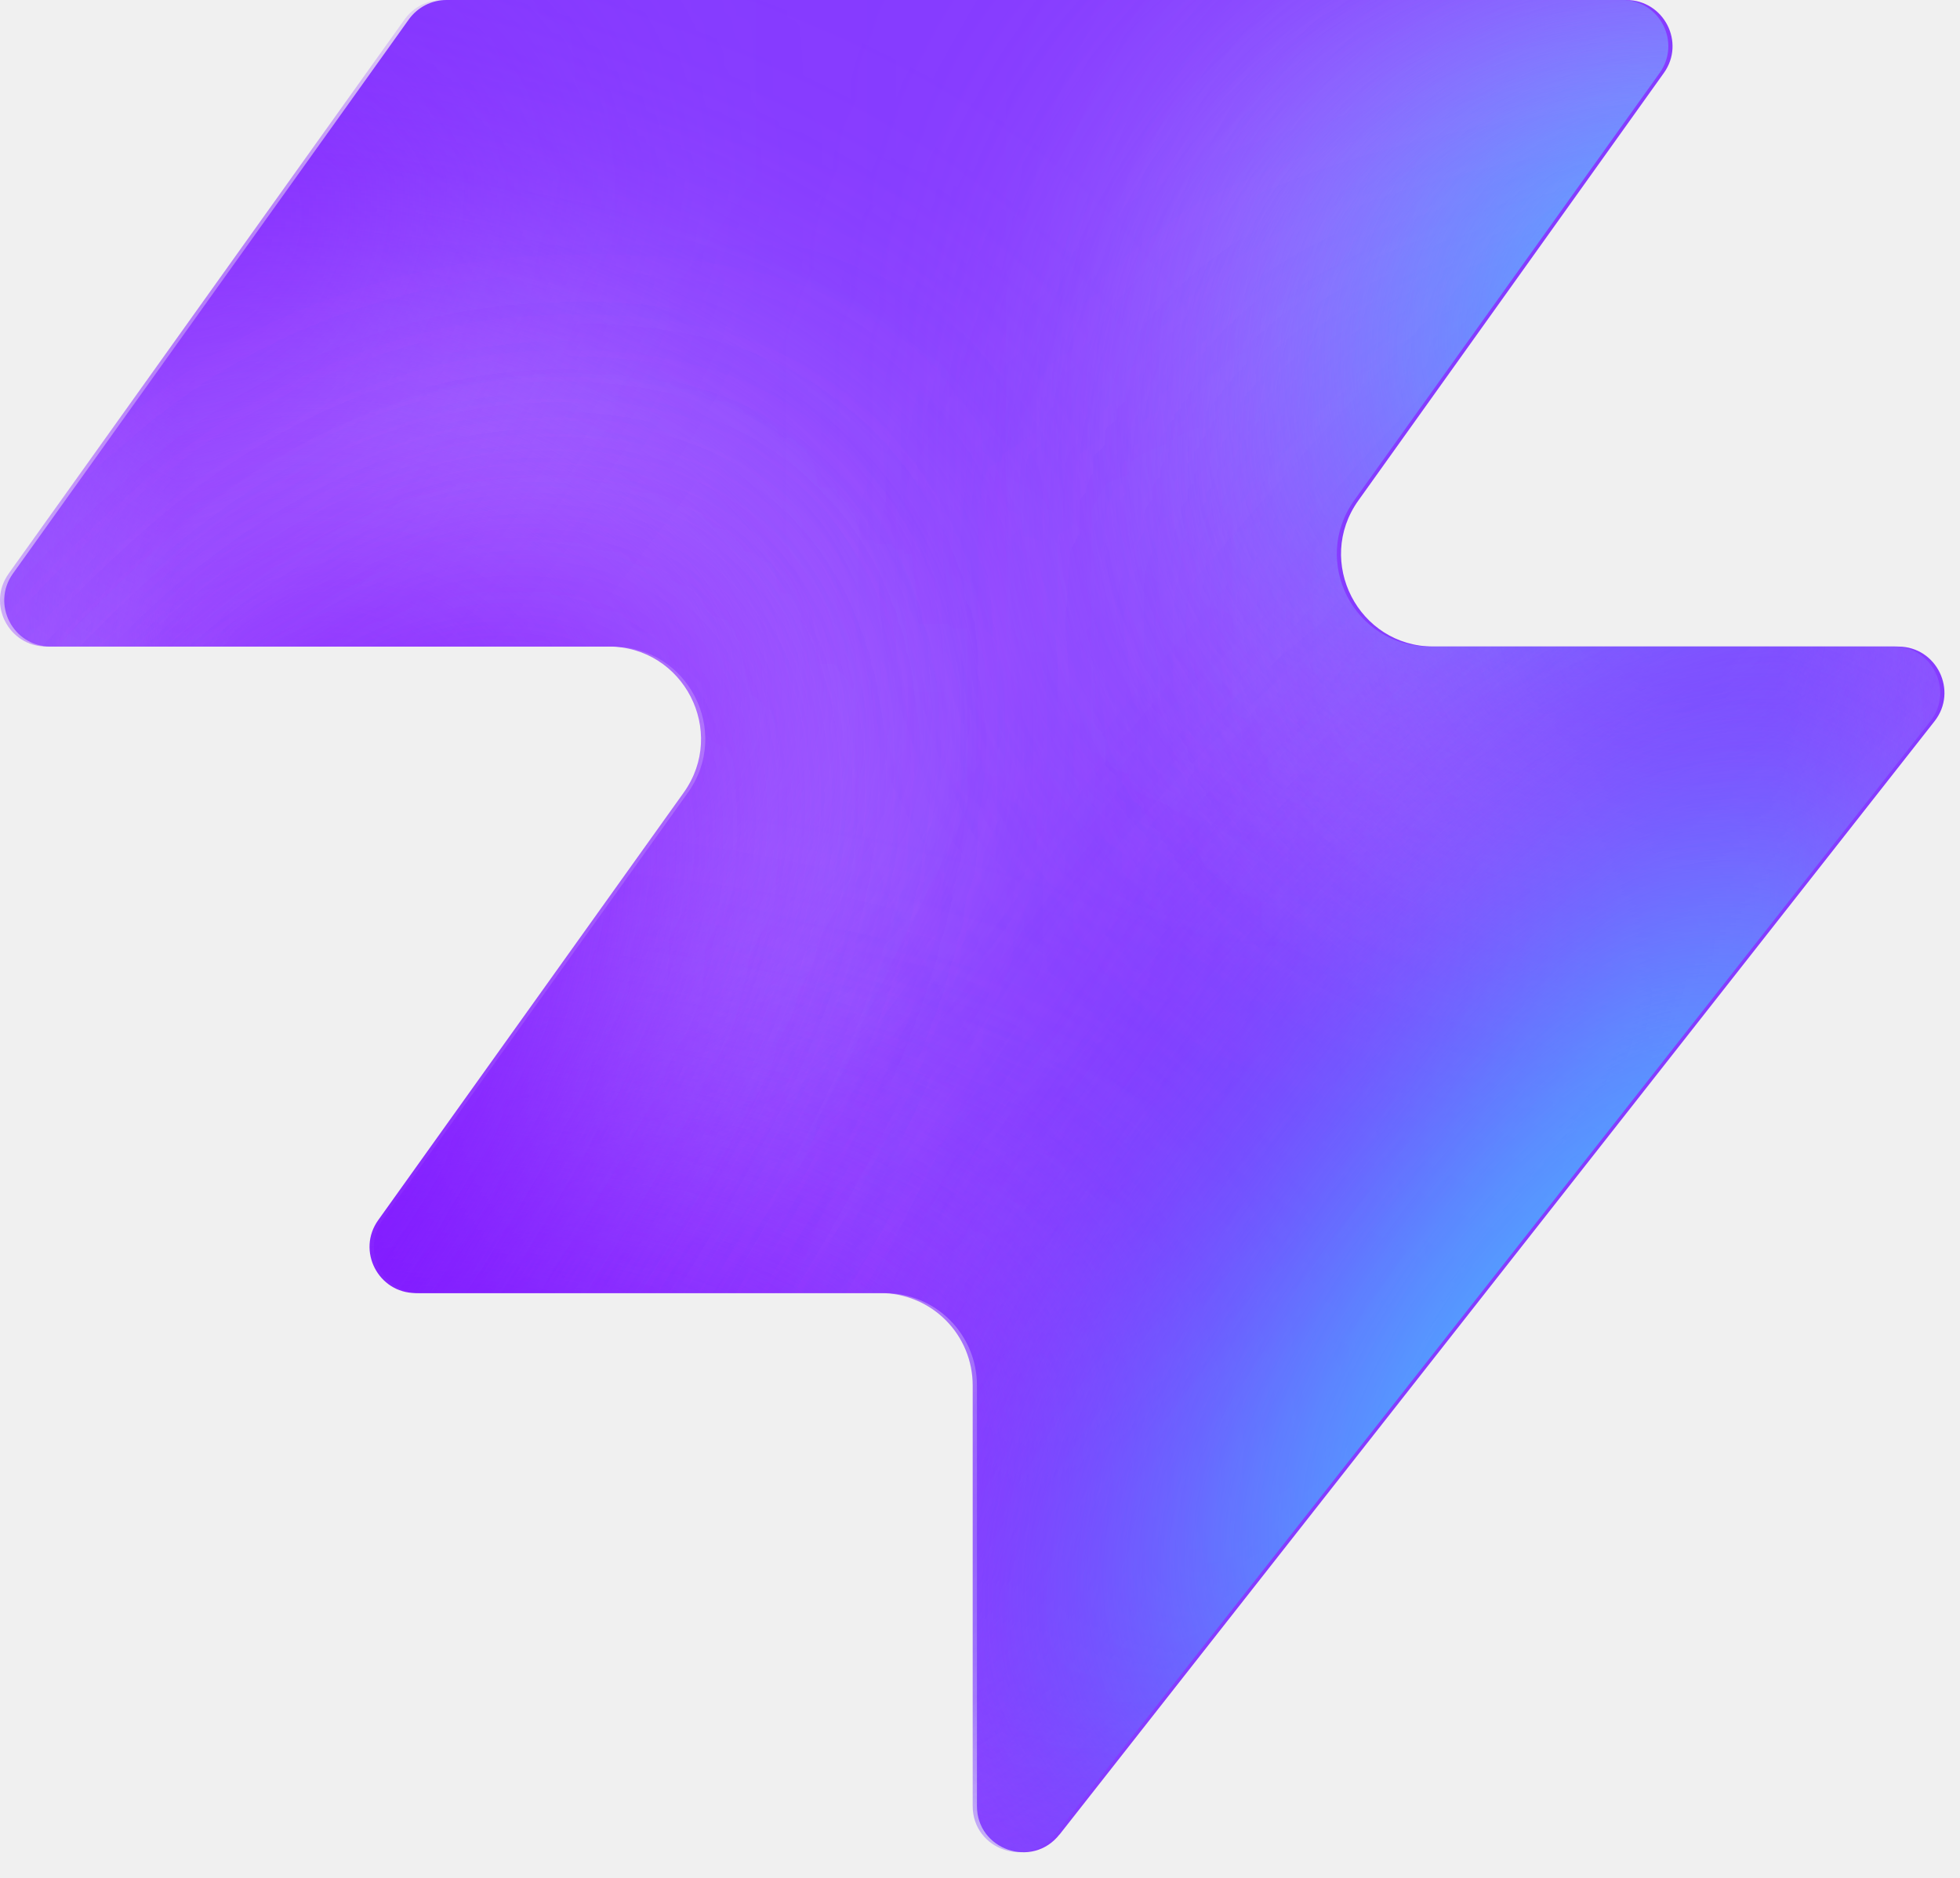
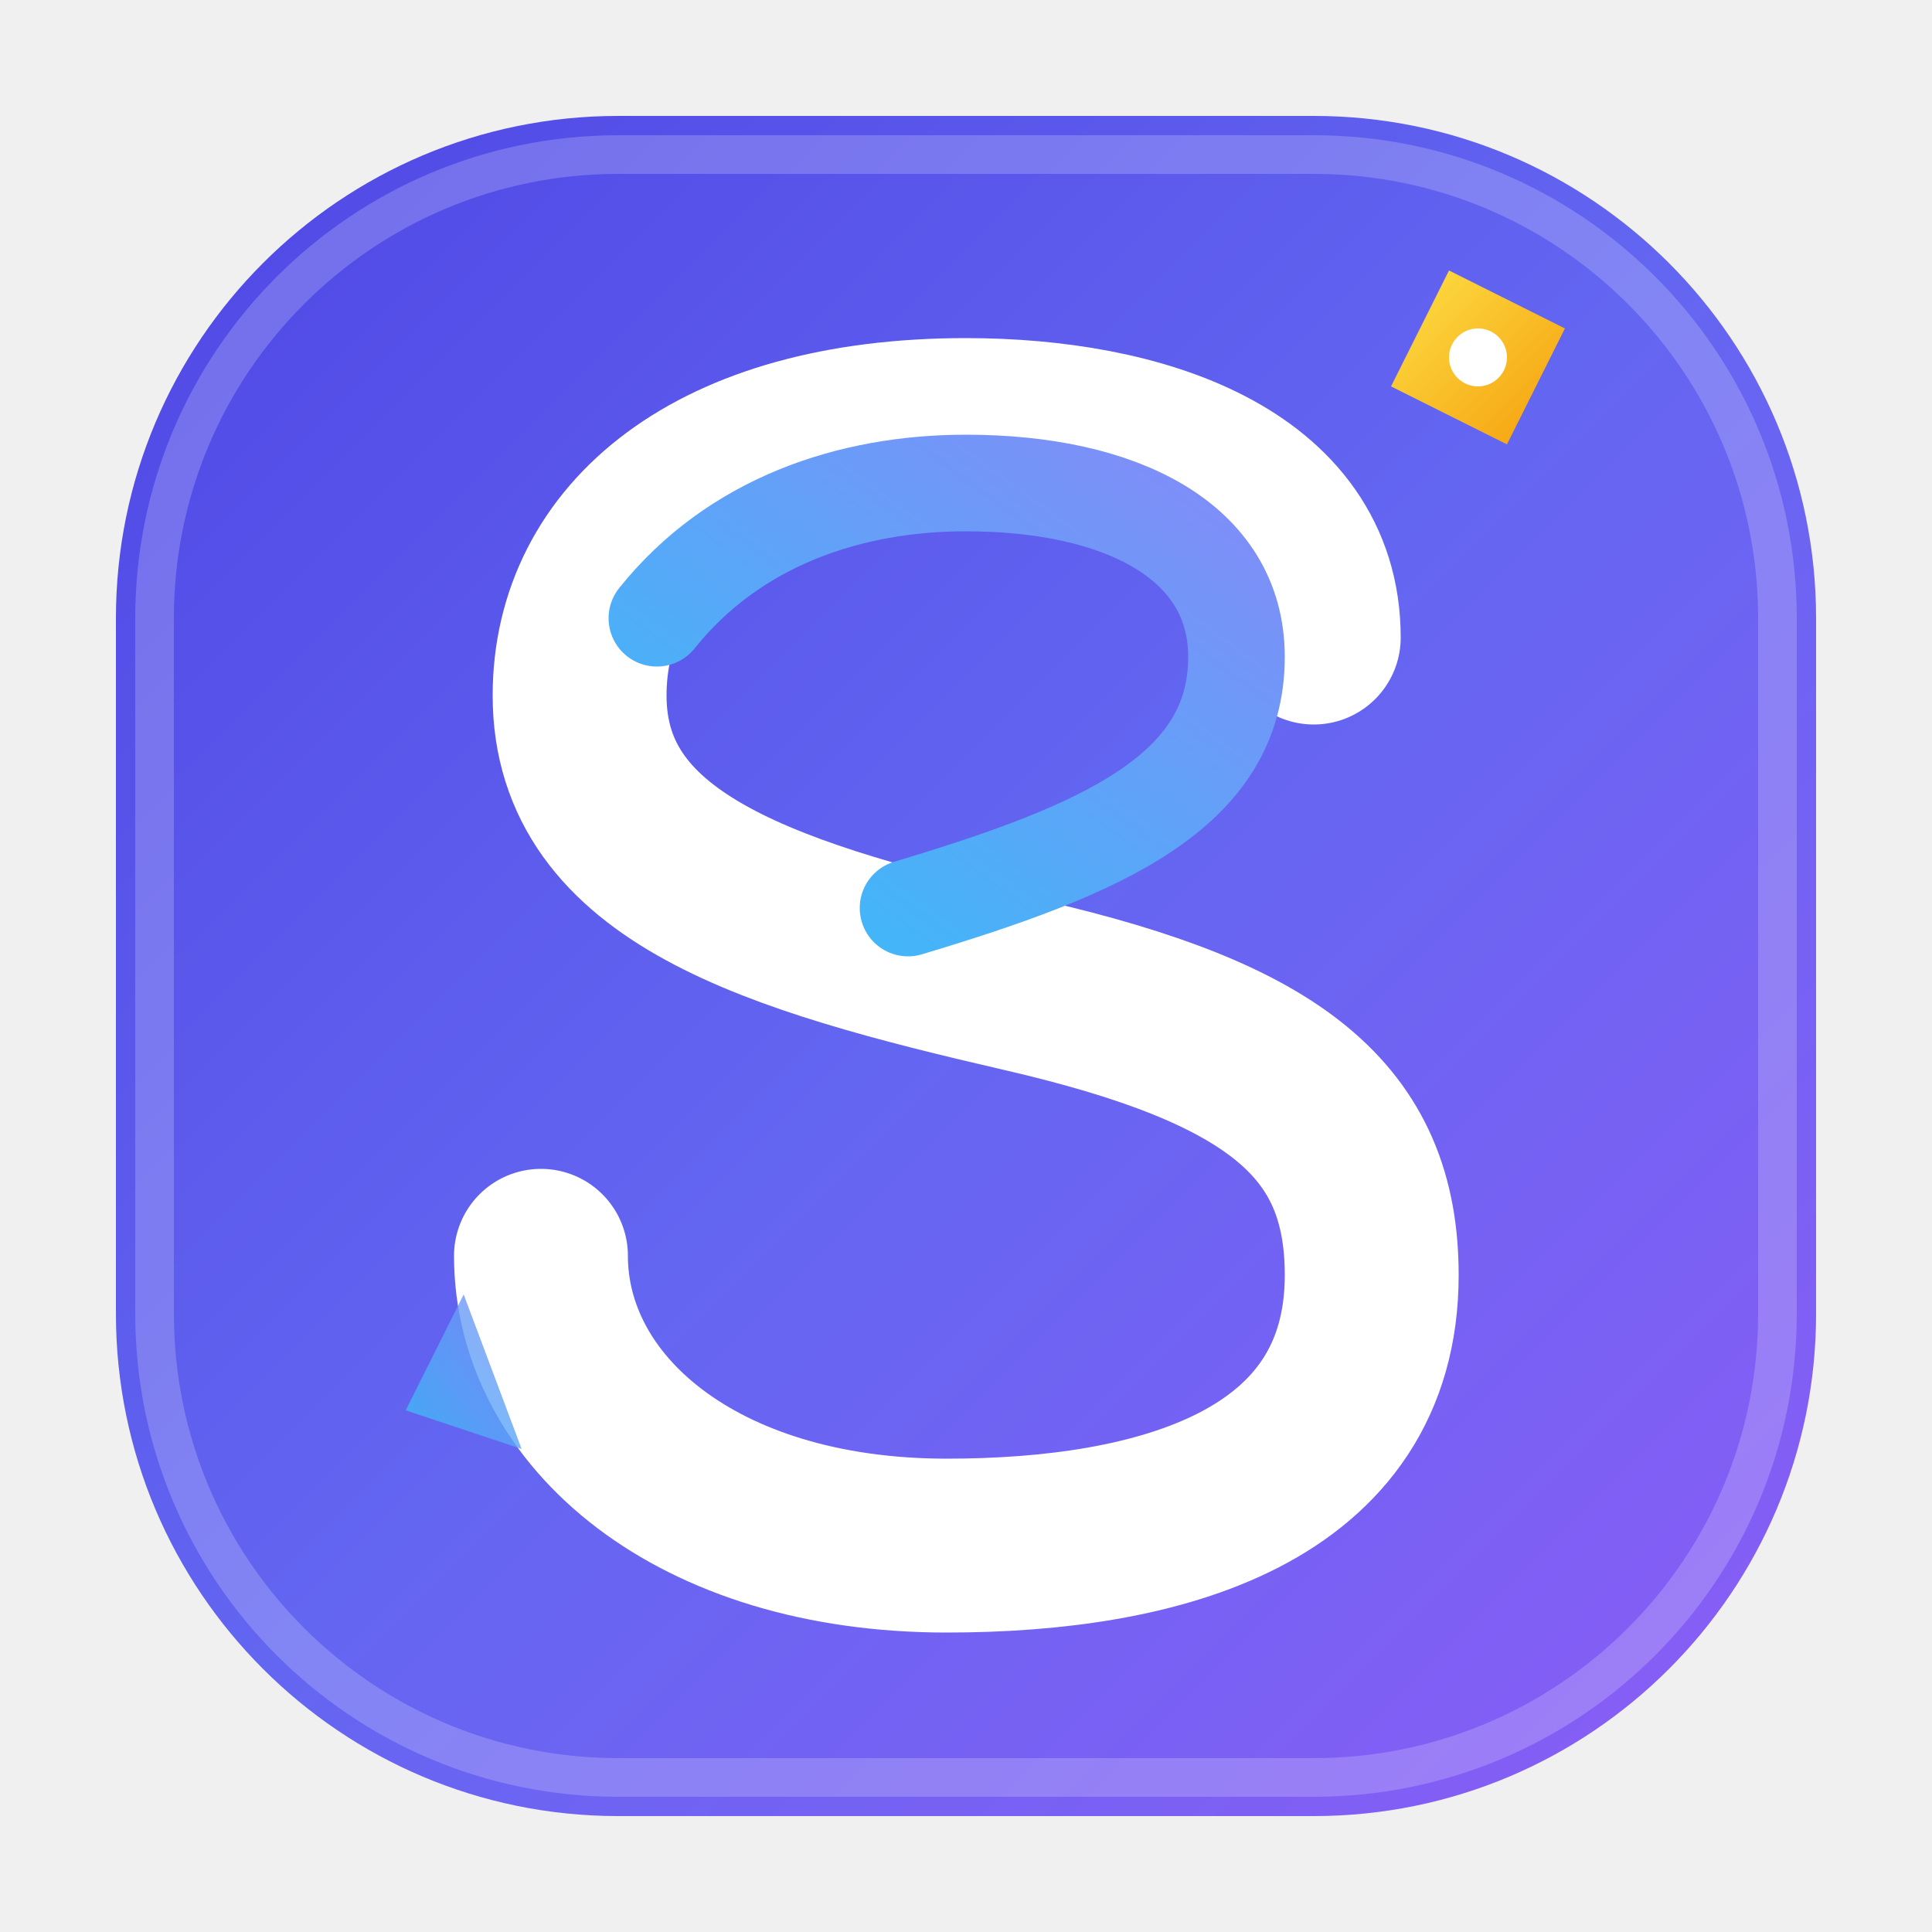
- <svg xmlns="http://www.w3.org/2000/svg" width="48" height="46" fill="none" viewBox="0 0 48 46">
-   <path fill="#863bff" d="M25.946 44.938c-.664.845-2.021.375-2.021-.698V33.937a2.26 2.26 0 0 0-2.262-2.262H10.287c-.92 0-1.456-1.04-.92-1.788l7.48-10.471c1.07-1.497 0-3.578-1.842-3.578H1.237c-.92 0-1.456-1.04-.92-1.788L10.013.474c.214-.297.556-.474.92-.474h28.894c.92 0 1.456 1.04.92 1.788l-7.48 10.471c-1.07 1.498 0 3.579 1.842 3.579h11.377c.943 0 1.473 1.088.89 1.83L25.947 44.94z" style="fill:#863bff;fill:color(display-p3 .525 .23 1);fill-opacity:1" />
-   <mask id="a" width="48" height="46" x="0" y="0" maskUnits="userSpaceOnUse" style="mask-type:alpha">
-     <path fill="#000" d="M25.842 44.938c-.664.844-2.021.375-2.021-.698V33.937a2.26 2.26 0 0 0-2.262-2.262H10.183c-.92 0-1.456-1.04-.92-1.788l7.48-10.471c1.07-1.498 0-3.579-1.842-3.579H1.133c-.92 0-1.456-1.04-.92-1.787L9.91.473c.214-.297.556-.474.92-.474h28.894c.92 0 1.456 1.04.92 1.788l-7.48 10.471c-1.07 1.498 0 3.578 1.842 3.578h11.377c.943 0 1.473 1.088.89 1.832L25.843 44.94z" style="fill:#000;fill-opacity:1" />
-   </mask>
-   <g mask="url(#a)">
-     <g filter="url(#b)">
-       <ellipse cx="5.508" cy="14.704" fill="#ede6ff" rx="5.508" ry="14.704" style="fill:#ede6ff;fill:color(display-p3 .927 .903 1);fill-opacity:1" transform="matrix(.00324 1 1 -.00324 -4.47 31.516)" />
-     </g>
-     <g filter="url(#c)">
-       <ellipse cx="10.399" cy="29.851" fill="#ede6ff" rx="10.399" ry="29.851" style="fill:#ede6ff;fill:color(display-p3 .927 .903 1);fill-opacity:1" transform="matrix(.00324 1 1 -.00324 -39.328 7.883)" />
-     </g>
-     <g filter="url(#d)">
-       <ellipse cx="5.508" cy="30.487" fill="#7e14ff" rx="5.508" ry="30.487" style="fill:#7e14ff;fill:color(display-p3 .492 .077 1);fill-opacity:1" transform="rotate(89.814 -25.913 -14.639)scale(1 -1)" />
-     </g>
-     <g filter="url(#e)">
-       <ellipse cx="5.508" cy="30.599" fill="#7e14ff" rx="5.508" ry="30.599" style="fill:#7e14ff;fill:color(display-p3 .492 .077 1);fill-opacity:1" transform="rotate(89.814 -32.644 -3.334)scale(1 -1)" />
-     </g>
-     <g filter="url(#f)">
-       <ellipse cx="5.508" cy="30.599" fill="#7e14ff" rx="5.508" ry="30.599" style="fill:#7e14ff;fill:color(display-p3 .492 .077 1);fill-opacity:1" transform="matrix(.00324 1 1 -.00324 -34.34 30.47)" />
-     </g>
-     <g filter="url(#g)">
-       <ellipse cx="14.072" cy="22.078" fill="#ede6ff" rx="14.072" ry="22.078" style="fill:#ede6ff;fill:color(display-p3 .927 .903 1);fill-opacity:1" transform="rotate(93.35 24.506 48.493)scale(-1 1)" />
-     </g>
-     <g filter="url(#h)">
-       <ellipse cx="3.47" cy="21.501" fill="#7e14ff" rx="3.47" ry="21.501" style="fill:#7e14ff;fill:color(display-p3 .492 .077 1);fill-opacity:1" transform="rotate(89.009 28.708 47.59)scale(-1 1)" />
-     </g>
-     <g filter="url(#i)">
-       <ellipse cx="3.47" cy="21.501" fill="#7e14ff" rx="3.47" ry="21.501" style="fill:#7e14ff;fill:color(display-p3 .492 .077 1);fill-opacity:1" transform="rotate(89.009 28.708 47.59)scale(-1 1)" />
-     </g>
-     <g filter="url(#j)">
-       <ellipse cx=".387" cy="8.972" fill="#7e14ff" rx="4.407" ry="29.108" style="fill:#7e14ff;fill:color(display-p3 .492 .077 1);fill-opacity:1" transform="rotate(39.51 .387 8.972)" />
-     </g>
-     <g filter="url(#k)">
-       <ellipse cx="47.523" cy="-6.092" fill="#7e14ff" rx="4.407" ry="29.108" style="fill:#7e14ff;fill:color(display-p3 .492 .077 1);fill-opacity:1" transform="rotate(37.892 47.523 -6.092)" />
-     </g>
-     <g filter="url(#l)">
-       <ellipse cx="41.412" cy="6.333" fill="#47bfff" rx="5.971" ry="9.665" style="fill:#47bfff;fill:color(display-p3 .28 .748 1);fill-opacity:1" transform="rotate(37.892 41.412 6.333)" />
-     </g>
-     <g filter="url(#m)">
-       <ellipse cx="-1.879" cy="38.332" fill="#7e14ff" rx="4.407" ry="29.108" style="fill:#7e14ff;fill:color(display-p3 .492 .077 1);fill-opacity:1" transform="rotate(37.892 -1.88 38.332)" />
-     </g>
-     <g filter="url(#n)">
-       <ellipse cx="-1.879" cy="38.332" fill="#7e14ff" rx="4.407" ry="29.108" style="fill:#7e14ff;fill:color(display-p3 .492 .077 1);fill-opacity:1" transform="rotate(37.892 -1.88 38.332)" />
-     </g>
-     <g filter="url(#o)">
-       <ellipse cx="35.651" cy="29.907" fill="#7e14ff" rx="4.407" ry="29.108" style="fill:#7e14ff;fill:color(display-p3 .492 .077 1);fill-opacity:1" transform="rotate(37.892 35.651 29.907)" />
-     </g>
-     <g filter="url(#p)">
-       <ellipse cx="38.418" cy="32.4" fill="#47bfff" rx="5.971" ry="15.297" style="fill:#47bfff;fill:color(display-p3 .28 .748 1);fill-opacity:1" transform="rotate(37.892 38.418 32.4)" />
-     </g>
-   </g>
+ <svg xmlns="http://www.w3.org/2000/svg" viewBox="0 0 100 100" fill="none">
  <defs>
-     <filter id="b" width="60.045" height="41.654" x="-19.77" y="16.149" color-interpolation-filters="sRGB" filterUnits="userSpaceOnUse">
-       <feFlood flood-opacity="0" result="BackgroundImageFix" />
-       <feBlend in="SourceGraphic" in2="BackgroundImageFix" result="shape" />
-       <feGaussianBlur result="effect1_foregroundBlur_2002_17158" stdDeviation="7.659" />
-     </filter>
-     <filter id="c" width="90.34" height="51.437" x="-54.613" y="-7.533" color-interpolation-filters="sRGB" filterUnits="userSpaceOnUse">
-       <feFlood flood-opacity="0" result="BackgroundImageFix" />
-       <feBlend in="SourceGraphic" in2="BackgroundImageFix" result="shape" />
-       <feGaussianBlur result="effect1_foregroundBlur_2002_17158" stdDeviation="7.659" />
-     </filter>
-     <filter id="d" width="79.355" height="29.4" x="-49.64" y="2.03" color-interpolation-filters="sRGB" filterUnits="userSpaceOnUse">
-       <feFlood flood-opacity="0" result="BackgroundImageFix" />
-       <feBlend in="SourceGraphic" in2="BackgroundImageFix" result="shape" />
-       <feGaussianBlur result="effect1_foregroundBlur_2002_17158" stdDeviation="4.596" />
-     </filter>
-     <filter id="e" width="79.579" height="29.4" x="-45.045" y="20.029" color-interpolation-filters="sRGB" filterUnits="userSpaceOnUse">
-       <feFlood flood-opacity="0" result="BackgroundImageFix" />
-       <feBlend in="SourceGraphic" in2="BackgroundImageFix" result="shape" />
-       <feGaussianBlur result="effect1_foregroundBlur_2002_17158" stdDeviation="4.596" />
-     </filter>
-     <filter id="f" width="79.579" height="29.4" x="-43.513" y="21.178" color-interpolation-filters="sRGB" filterUnits="userSpaceOnUse">
-       <feFlood flood-opacity="0" result="BackgroundImageFix" />
-       <feBlend in="SourceGraphic" in2="BackgroundImageFix" result="shape" />
-       <feGaussianBlur result="effect1_foregroundBlur_2002_17158" stdDeviation="4.596" />
-     </filter>
-     <filter id="g" width="74.749" height="58.852" x="15.756" y="-17.901" color-interpolation-filters="sRGB" filterUnits="userSpaceOnUse">
-       <feFlood flood-opacity="0" result="BackgroundImageFix" />
-       <feBlend in="SourceGraphic" in2="BackgroundImageFix" result="shape" />
-       <feGaussianBlur result="effect1_foregroundBlur_2002_17158" stdDeviation="7.659" />
-     </filter>
-     <filter id="h" width="61.377" height="25.362" x="23.548" y="2.284" color-interpolation-filters="sRGB" filterUnits="userSpaceOnUse">
-       <feFlood flood-opacity="0" result="BackgroundImageFix" />
-       <feBlend in="SourceGraphic" in2="BackgroundImageFix" result="shape" />
-       <feGaussianBlur result="effect1_foregroundBlur_2002_17158" stdDeviation="4.596" />
-     </filter>
-     <filter id="i" width="61.377" height="25.362" x="23.548" y="2.284" color-interpolation-filters="sRGB" filterUnits="userSpaceOnUse">
-       <feFlood flood-opacity="0" result="BackgroundImageFix" />
-       <feBlend in="SourceGraphic" in2="BackgroundImageFix" result="shape" />
-       <feGaussianBlur result="effect1_foregroundBlur_2002_17158" stdDeviation="4.596" />
-     </filter>
-     <filter id="j" width="56.045" height="63.649" x="-27.636" y="-22.853" color-interpolation-filters="sRGB" filterUnits="userSpaceOnUse">
-       <feFlood flood-opacity="0" result="BackgroundImageFix" />
-       <feBlend in="SourceGraphic" in2="BackgroundImageFix" result="shape" />
-       <feGaussianBlur result="effect1_foregroundBlur_2002_17158" stdDeviation="4.596" />
-     </filter>
-     <filter id="k" width="54.814" height="64.646" x="20.116" y="-38.415" color-interpolation-filters="sRGB" filterUnits="userSpaceOnUse">
-       <feFlood flood-opacity="0" result="BackgroundImageFix" />
-       <feBlend in="SourceGraphic" in2="BackgroundImageFix" result="shape" />
-       <feGaussianBlur result="effect1_foregroundBlur_2002_17158" stdDeviation="4.596" />
-     </filter>
-     <filter id="l" width="33.541" height="35.313" x="24.641" y="-11.323" color-interpolation-filters="sRGB" filterUnits="userSpaceOnUse">
-       <feFlood flood-opacity="0" result="BackgroundImageFix" />
-       <feBlend in="SourceGraphic" in2="BackgroundImageFix" result="shape" />
-       <feGaussianBlur result="effect1_foregroundBlur_2002_17158" stdDeviation="4.596" />
-     </filter>
-     <filter id="m" width="54.814" height="64.646" x="-29.286" y="6.009" color-interpolation-filters="sRGB" filterUnits="userSpaceOnUse">
-       <feFlood flood-opacity="0" result="BackgroundImageFix" />
-       <feBlend in="SourceGraphic" in2="BackgroundImageFix" result="shape" />
-       <feGaussianBlur result="effect1_foregroundBlur_2002_17158" stdDeviation="4.596" />
-     </filter>
-     <filter id="n" width="54.814" height="64.646" x="-29.286" y="6.009" color-interpolation-filters="sRGB" filterUnits="userSpaceOnUse">
-       <feFlood flood-opacity="0" result="BackgroundImageFix" />
-       <feBlend in="SourceGraphic" in2="BackgroundImageFix" result="shape" />
-       <feGaussianBlur result="effect1_foregroundBlur_2002_17158" stdDeviation="4.596" />
-     </filter>
-     <filter id="o" width="54.814" height="64.646" x="8.244" y="-2.416" color-interpolation-filters="sRGB" filterUnits="userSpaceOnUse">
-       <feFlood flood-opacity="0" result="BackgroundImageFix" />
-       <feBlend in="SourceGraphic" in2="BackgroundImageFix" result="shape" />
-       <feGaussianBlur result="effect1_foregroundBlur_2002_17158" stdDeviation="4.596" />
-     </filter>
-     <filter id="p" width="39.409" height="43.623" x="18.713" y="10.588" color-interpolation-filters="sRGB" filterUnits="userSpaceOnUse">
-       <feFlood flood-opacity="0" result="BackgroundImageFix" />
-       <feBlend in="SourceGraphic" in2="BackgroundImageFix" result="shape" />
-       <feGaussianBlur result="effect1_foregroundBlur_2002_17158" stdDeviation="4.596" />
-     </filter>
+     <linearGradient id="snitFavBg" x1="0%" y1="0%" x2="100%" y2="100%">
+       <stop offset="0%" stop-color="#4F46E5" />
+       <stop offset="50%" stop-color="#6366F1" />
+       <stop offset="100%" stop-color="#8B5CF6" />
+     </linearGradient>
+     <linearGradient id="snitFavAccent" x1="0%" y1="100%" x2="100%" y2="0%">
+       <stop offset="0%" stop-color="#38BDF8" />
+       <stop offset="100%" stop-color="#818CF8" />
+     </linearGradient>
+     <linearGradient id="snitFavGold" x1="0%" y1="0%" x2="100%" y2="100%">
+       <stop offset="0%" stop-color="#FDE047" />
+       <stop offset="100%" stop-color="#F59E0B" />
+     </linearGradient>
  </defs>
+   <rect x="6" y="6" width="88" height="88" rx="26" fill="url(#snitFavBg)" />
+   <rect x="8" y="8" width="84" height="84" rx="24" stroke="white" stroke-opacity="0.2" stroke-width="2" />
+   <path d="M68 33 C68 25 59 22 50 22 C37 22 30 28 30 36 C30 45 40 48 53 51 C66 54 71 58 71 66 C71 77 60 80 49 80 C36 80 28 73 28 65" stroke="white" stroke-width="9" stroke-linecap="round" stroke-linejoin="round" />
+   <path d="M34 32 C38 27 44 25 50 25 C58 25 64 28 64 34 C64 41 57 44 47 47" stroke="url(#snitFavAccent)" stroke-width="5" stroke-linecap="round" />
+   <path d="M72 20 L75 14 L81 17 L78 23 Z" fill="url(#snitFavGold)" />
+   <circle cx="76.5" cy="18.5" r="1.5" fill="white" />
+   <path d="M24 67 L21 73 L27 75 Z" fill="url(#snitFavAccent)" opacity="0.8" />
</svg>
